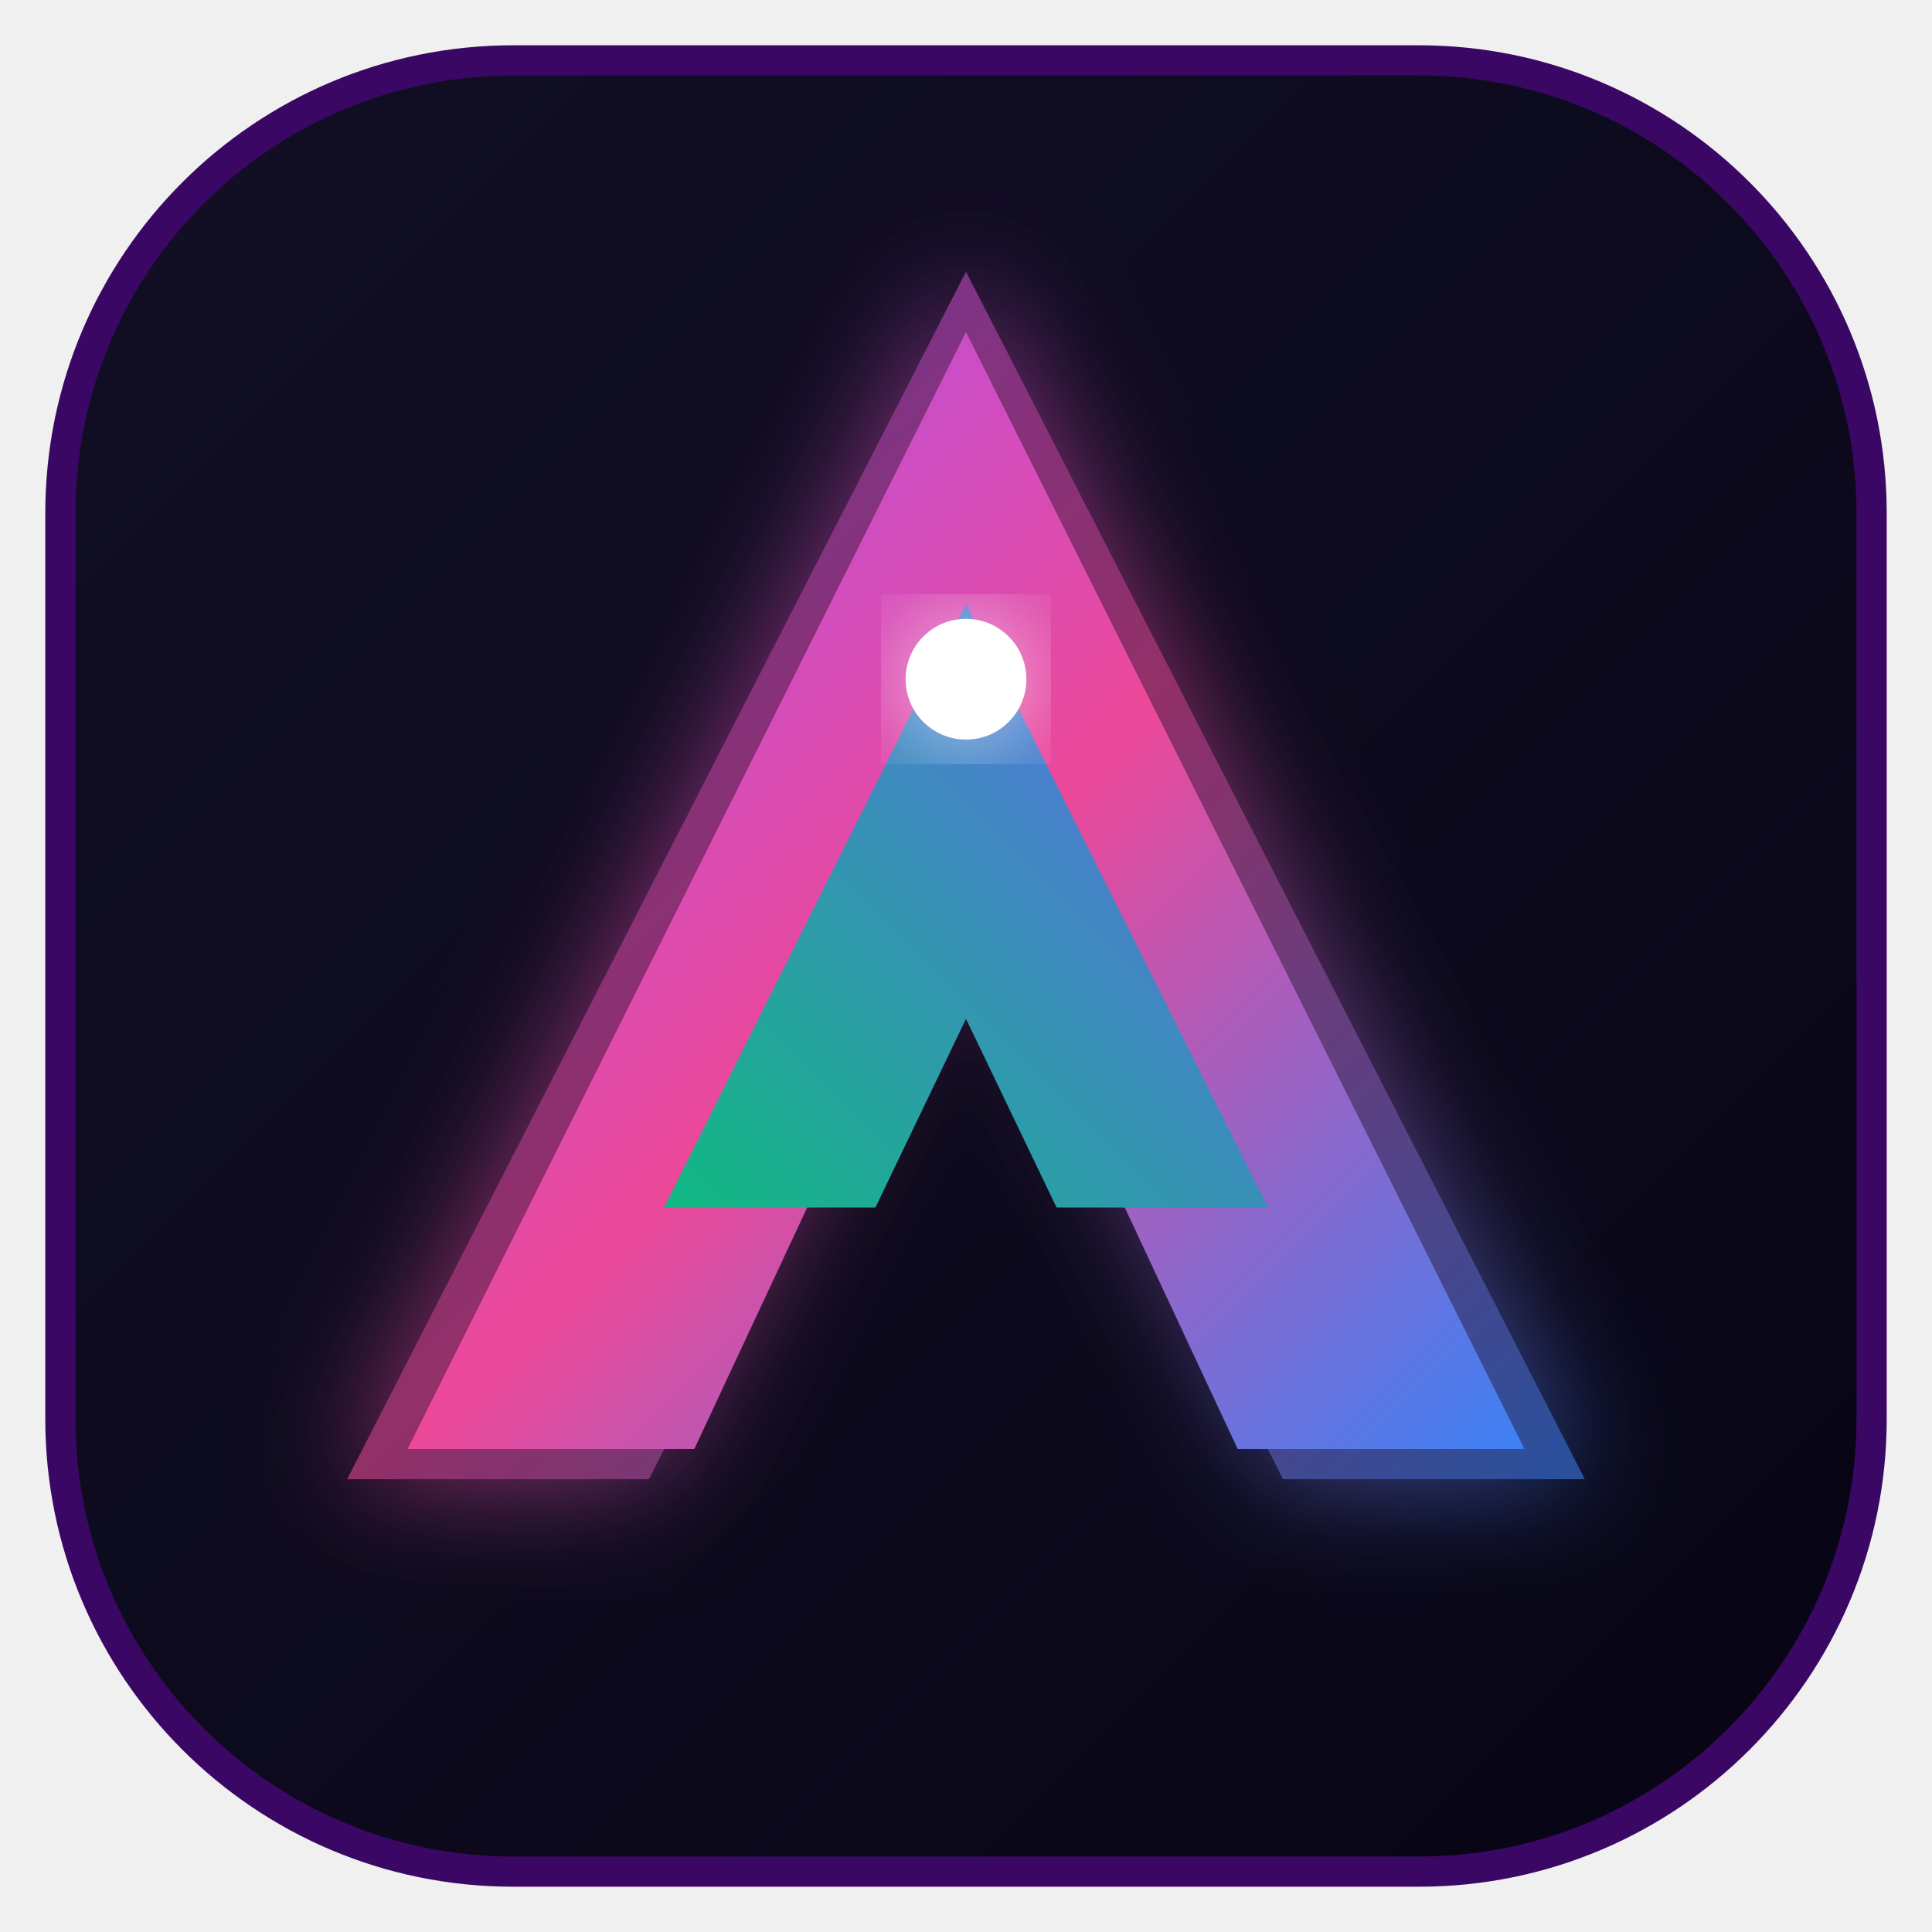
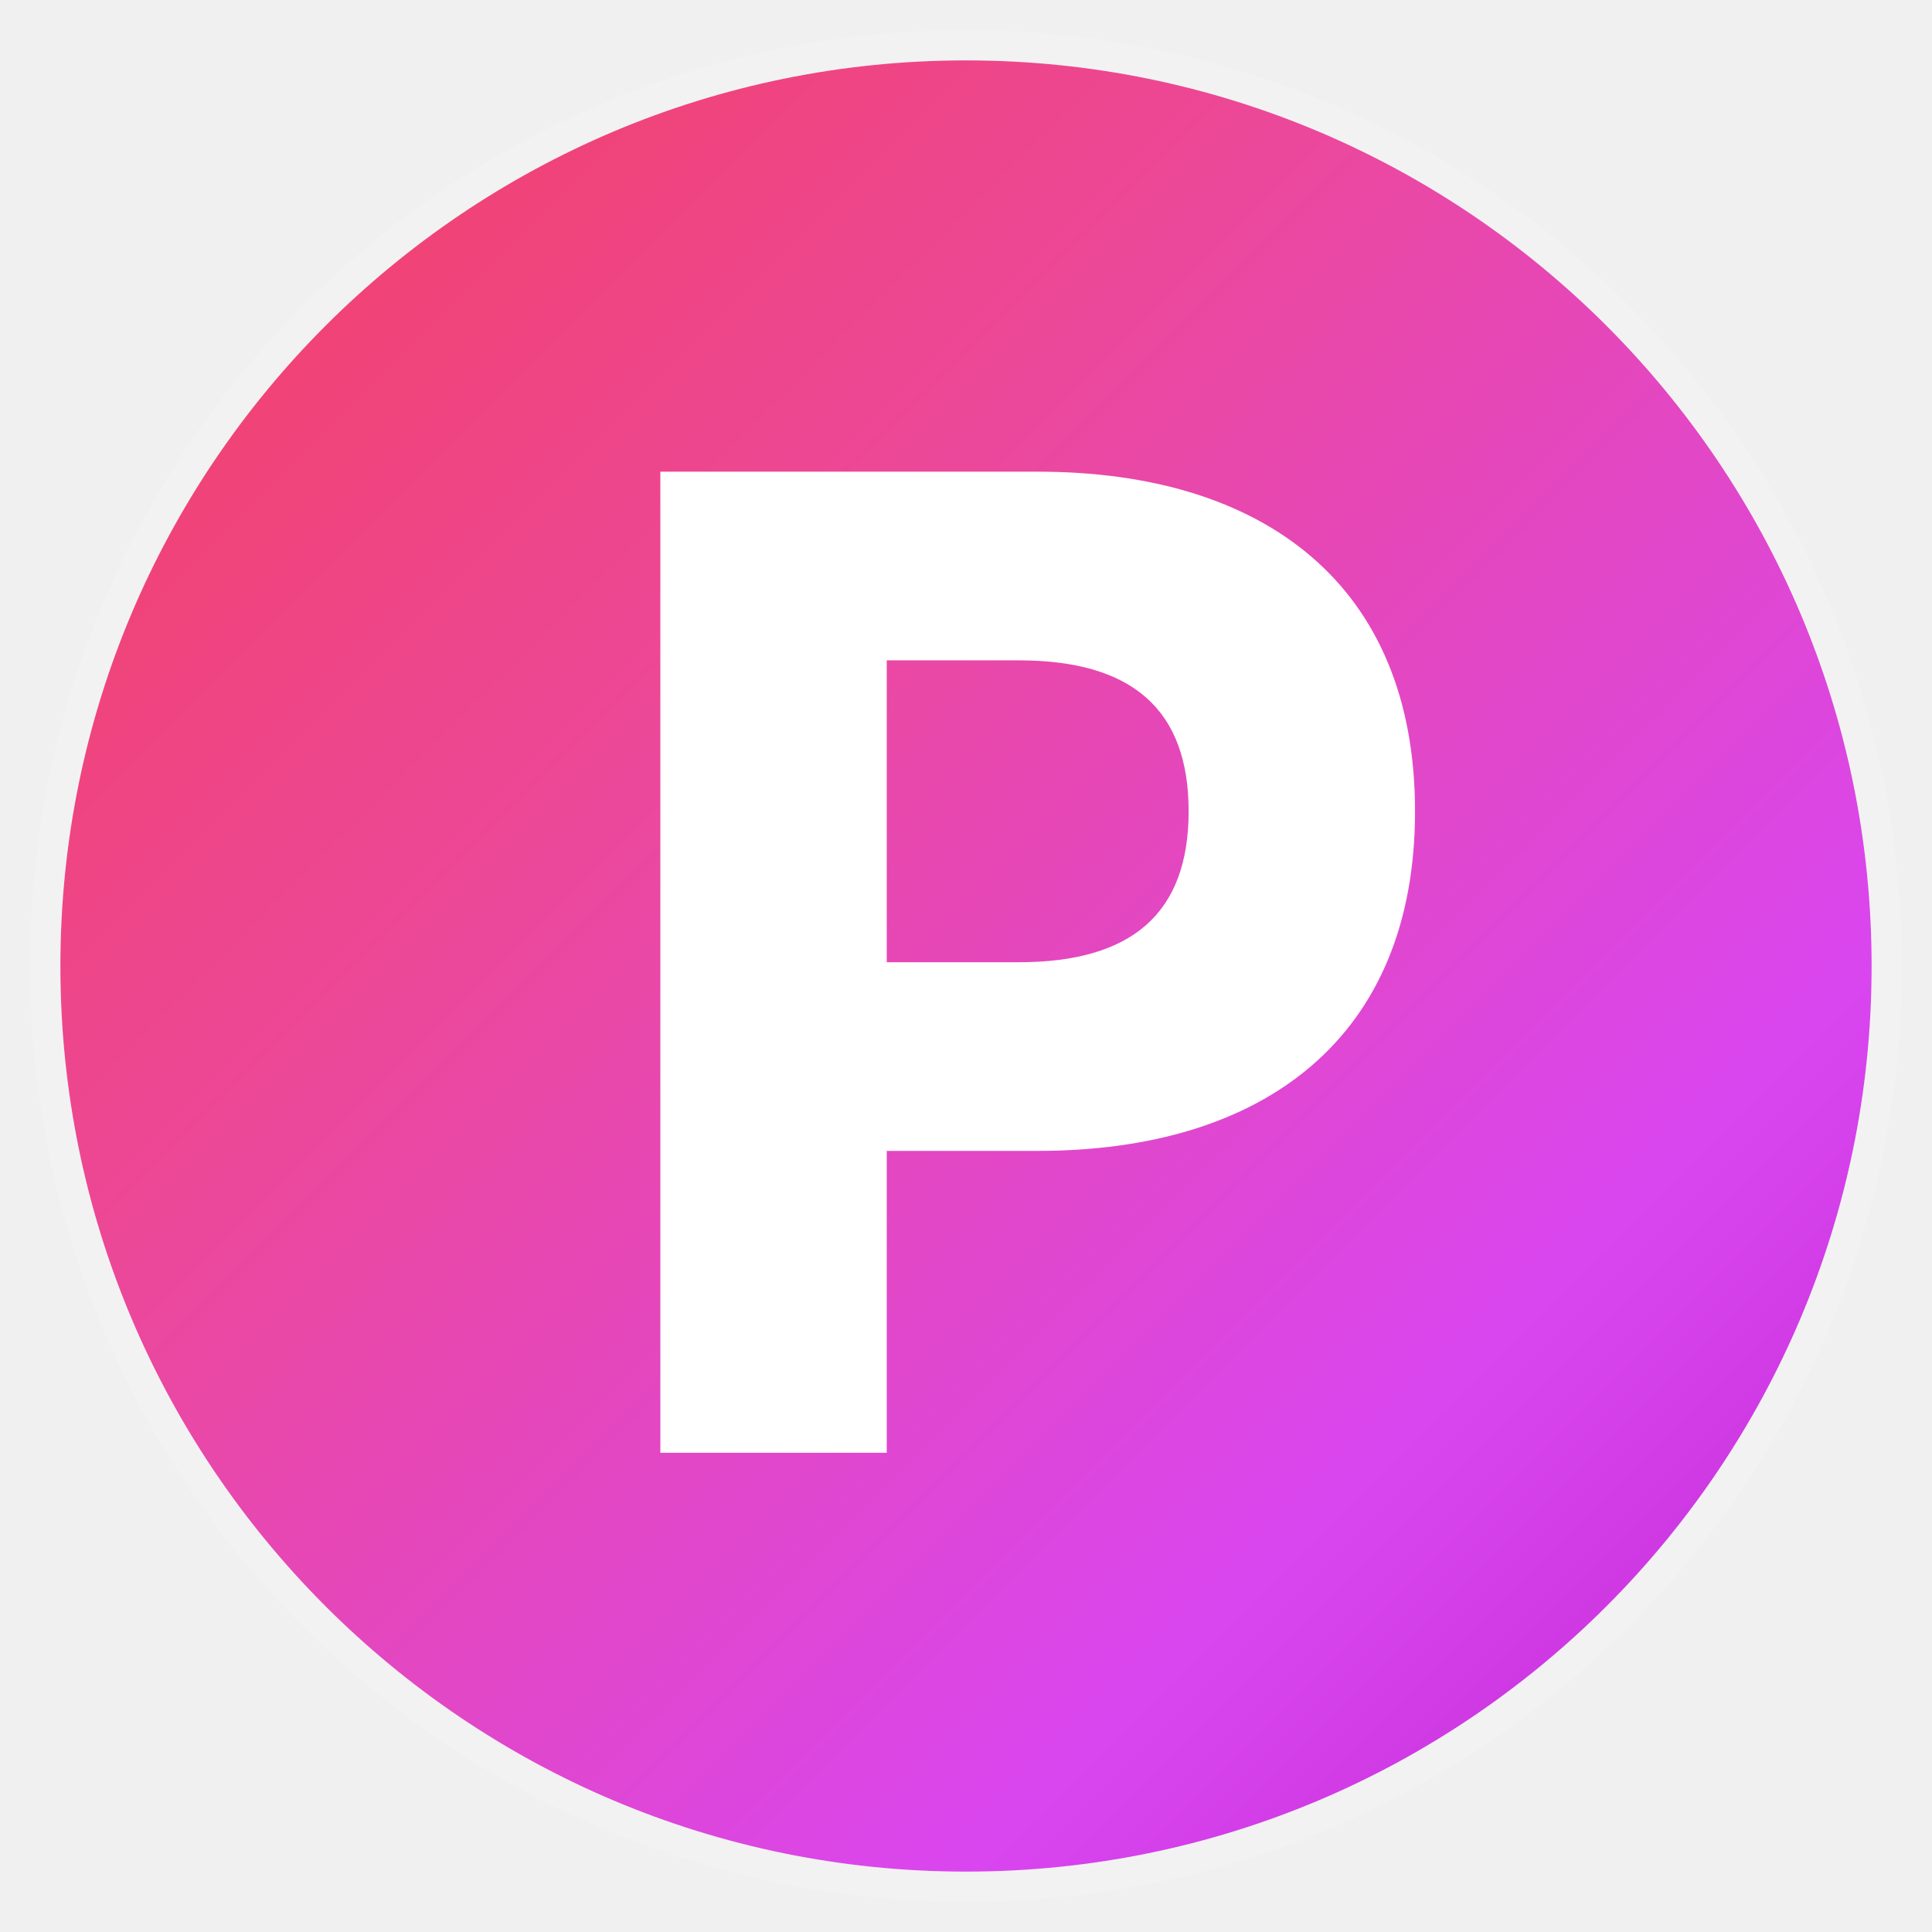
<svg xmlns="http://www.w3.org/2000/svg" width="512" height="512" viewBox="0 0 512 512" fill="none">
  <defs>
-     <linearGradient id="apexBg" x1="0%" y1="0%" x2="100%" y2="100%">
-       <stop offset="0%" stop-color="#120f26" />
-       <stop offset="100%" stop-color="#070514" />
-     </linearGradient>
-     <linearGradient id="apexGrad1" x1="0%" y1="0%" x2="100%" y2="100%">
-       <stop offset="0%" stop-color="#a855f7" />
-       <stop offset="50%" stop-color="#ec4899" />
-       <stop offset="100%" stop-color="#3b82f6" />
-     </linearGradient>
-     <linearGradient id="apexGrad2" x1="0%" y1="100%" x2="100%" y2="0%">
-       <stop offset="0%" stop-color="#10b981" />
-       <stop offset="100%" stop-color="#6366f1" />
+     <linearGradient id="pinkGradient" x1="0%" y1="0%" x2="100%" y2="100%">
+       <stop offset="0%" stop-color="#f43f5e" />
+       <stop offset="35%" stop-color="#ec4899" />
+       <stop offset="75%" stop-color="#d946ef" />
+       <stop offset="100%" stop-color="#c026d3" />
    </linearGradient>
    <filter id="glow" x="-20%" y="-20%" width="140%" height="140%">
-       <feGaussianBlur stdDeviation="16" result="blur" />
+       <feGaussianBlur stdDeviation="10" result="blur" />
      <feComposite in="SourceGraphic" in2="blur" operator="over" />
    </filter>
  </defs>
-   <rect x="16" y="16" width="480" height="480" rx="120" fill="url(#apexBg)" stroke="#3b0764" stroke-width="8" />
-   <path d="M256 72 L420 392 H340 L256 224 L172 392 H92 L256 72 Z" fill="url(#apexGrad1)" filter="url(#glow)" opacity="0.6" />
-   <path d="M256 88 L404 384 H328 L256 230 L184 384 H108 L256 88 Z" fill="url(#apexGrad1)" />
-   <path d="M256 160 L336 320 H280 L256 270 L232 320 H176 L256 160 Z" fill="url(#apexGrad2)" />
-   <circle cx="256" cy="180" r="16" fill="#ffffff" filter="url(#glow)" />
+   <circle cx="256" cy="256" r="240" fill="url(#pinkGradient)" />
+   <circle cx="256" cy="256" r="244" stroke="#ffffff" stroke-opacity="0.15" stroke-width="8" />
+   <path d="M175 125 H275 C335 125 375 155 375 215 C375 275 335 305 275 305 H235 V385 H175 V125 Z M235 175 V255 H270 C300 255 315 242 315 215 C315 188 300 175 270 175 H235 Z" fill="#FFFFFF" />
</svg>
